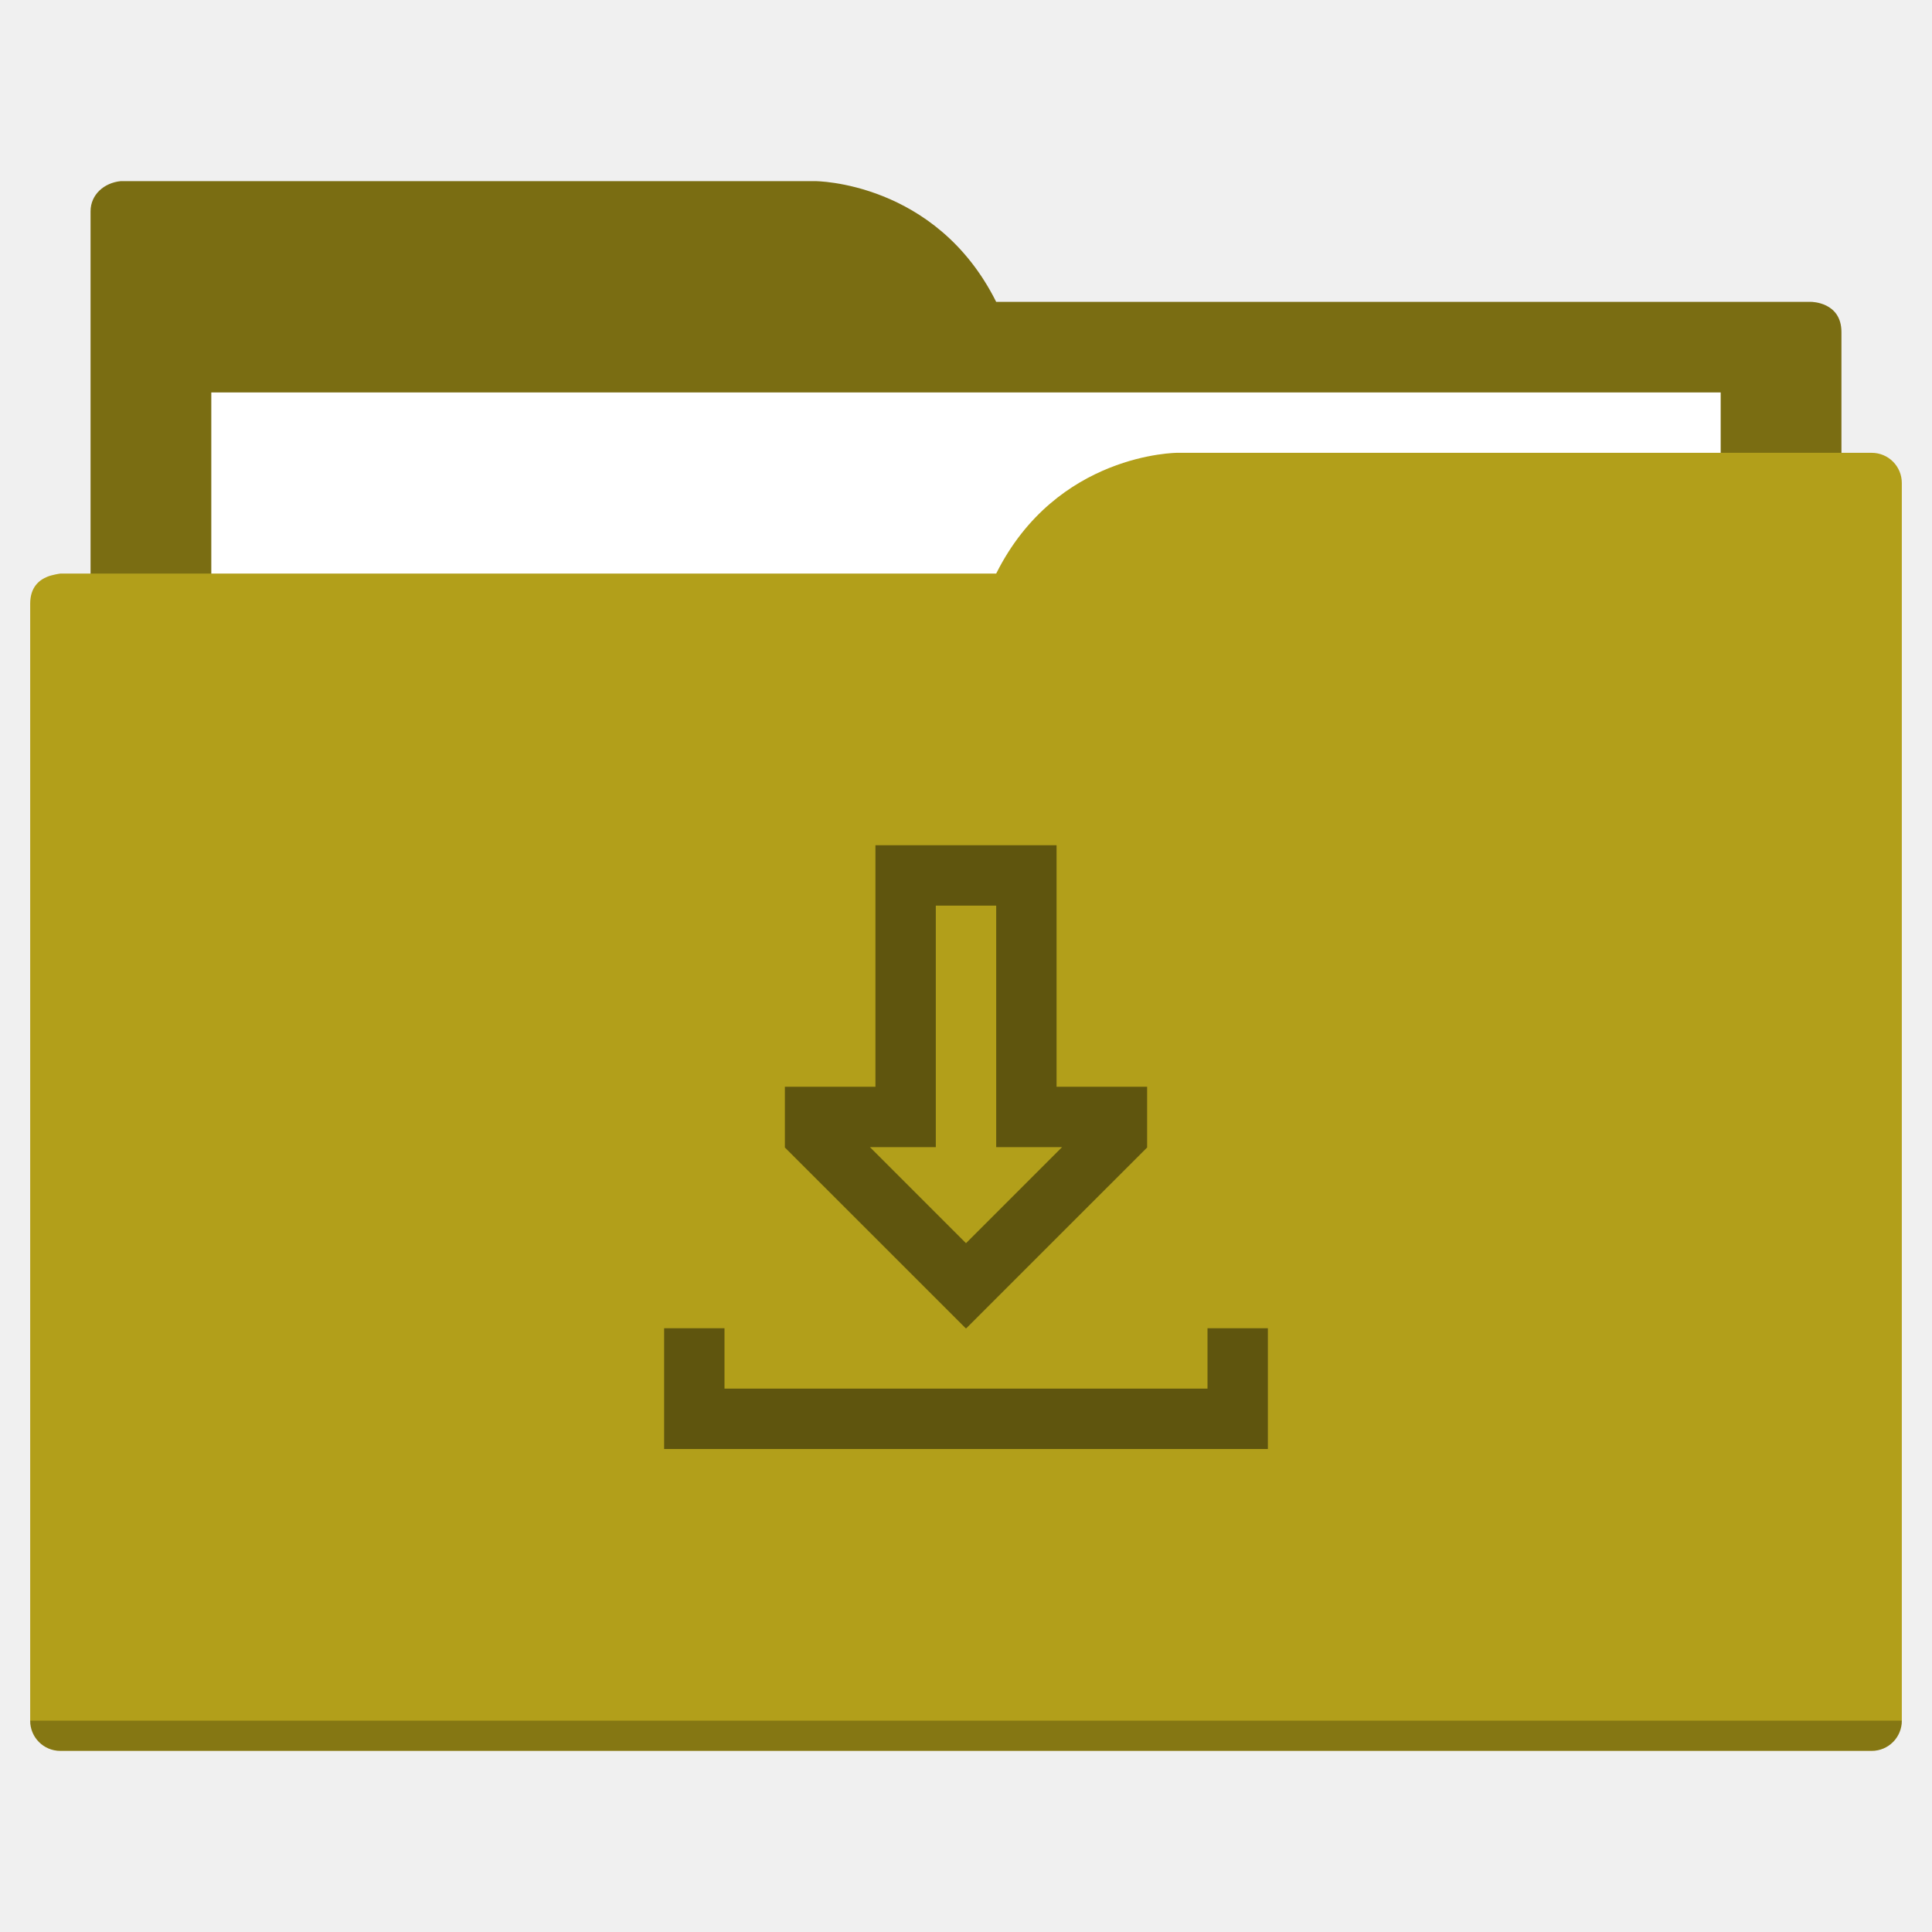
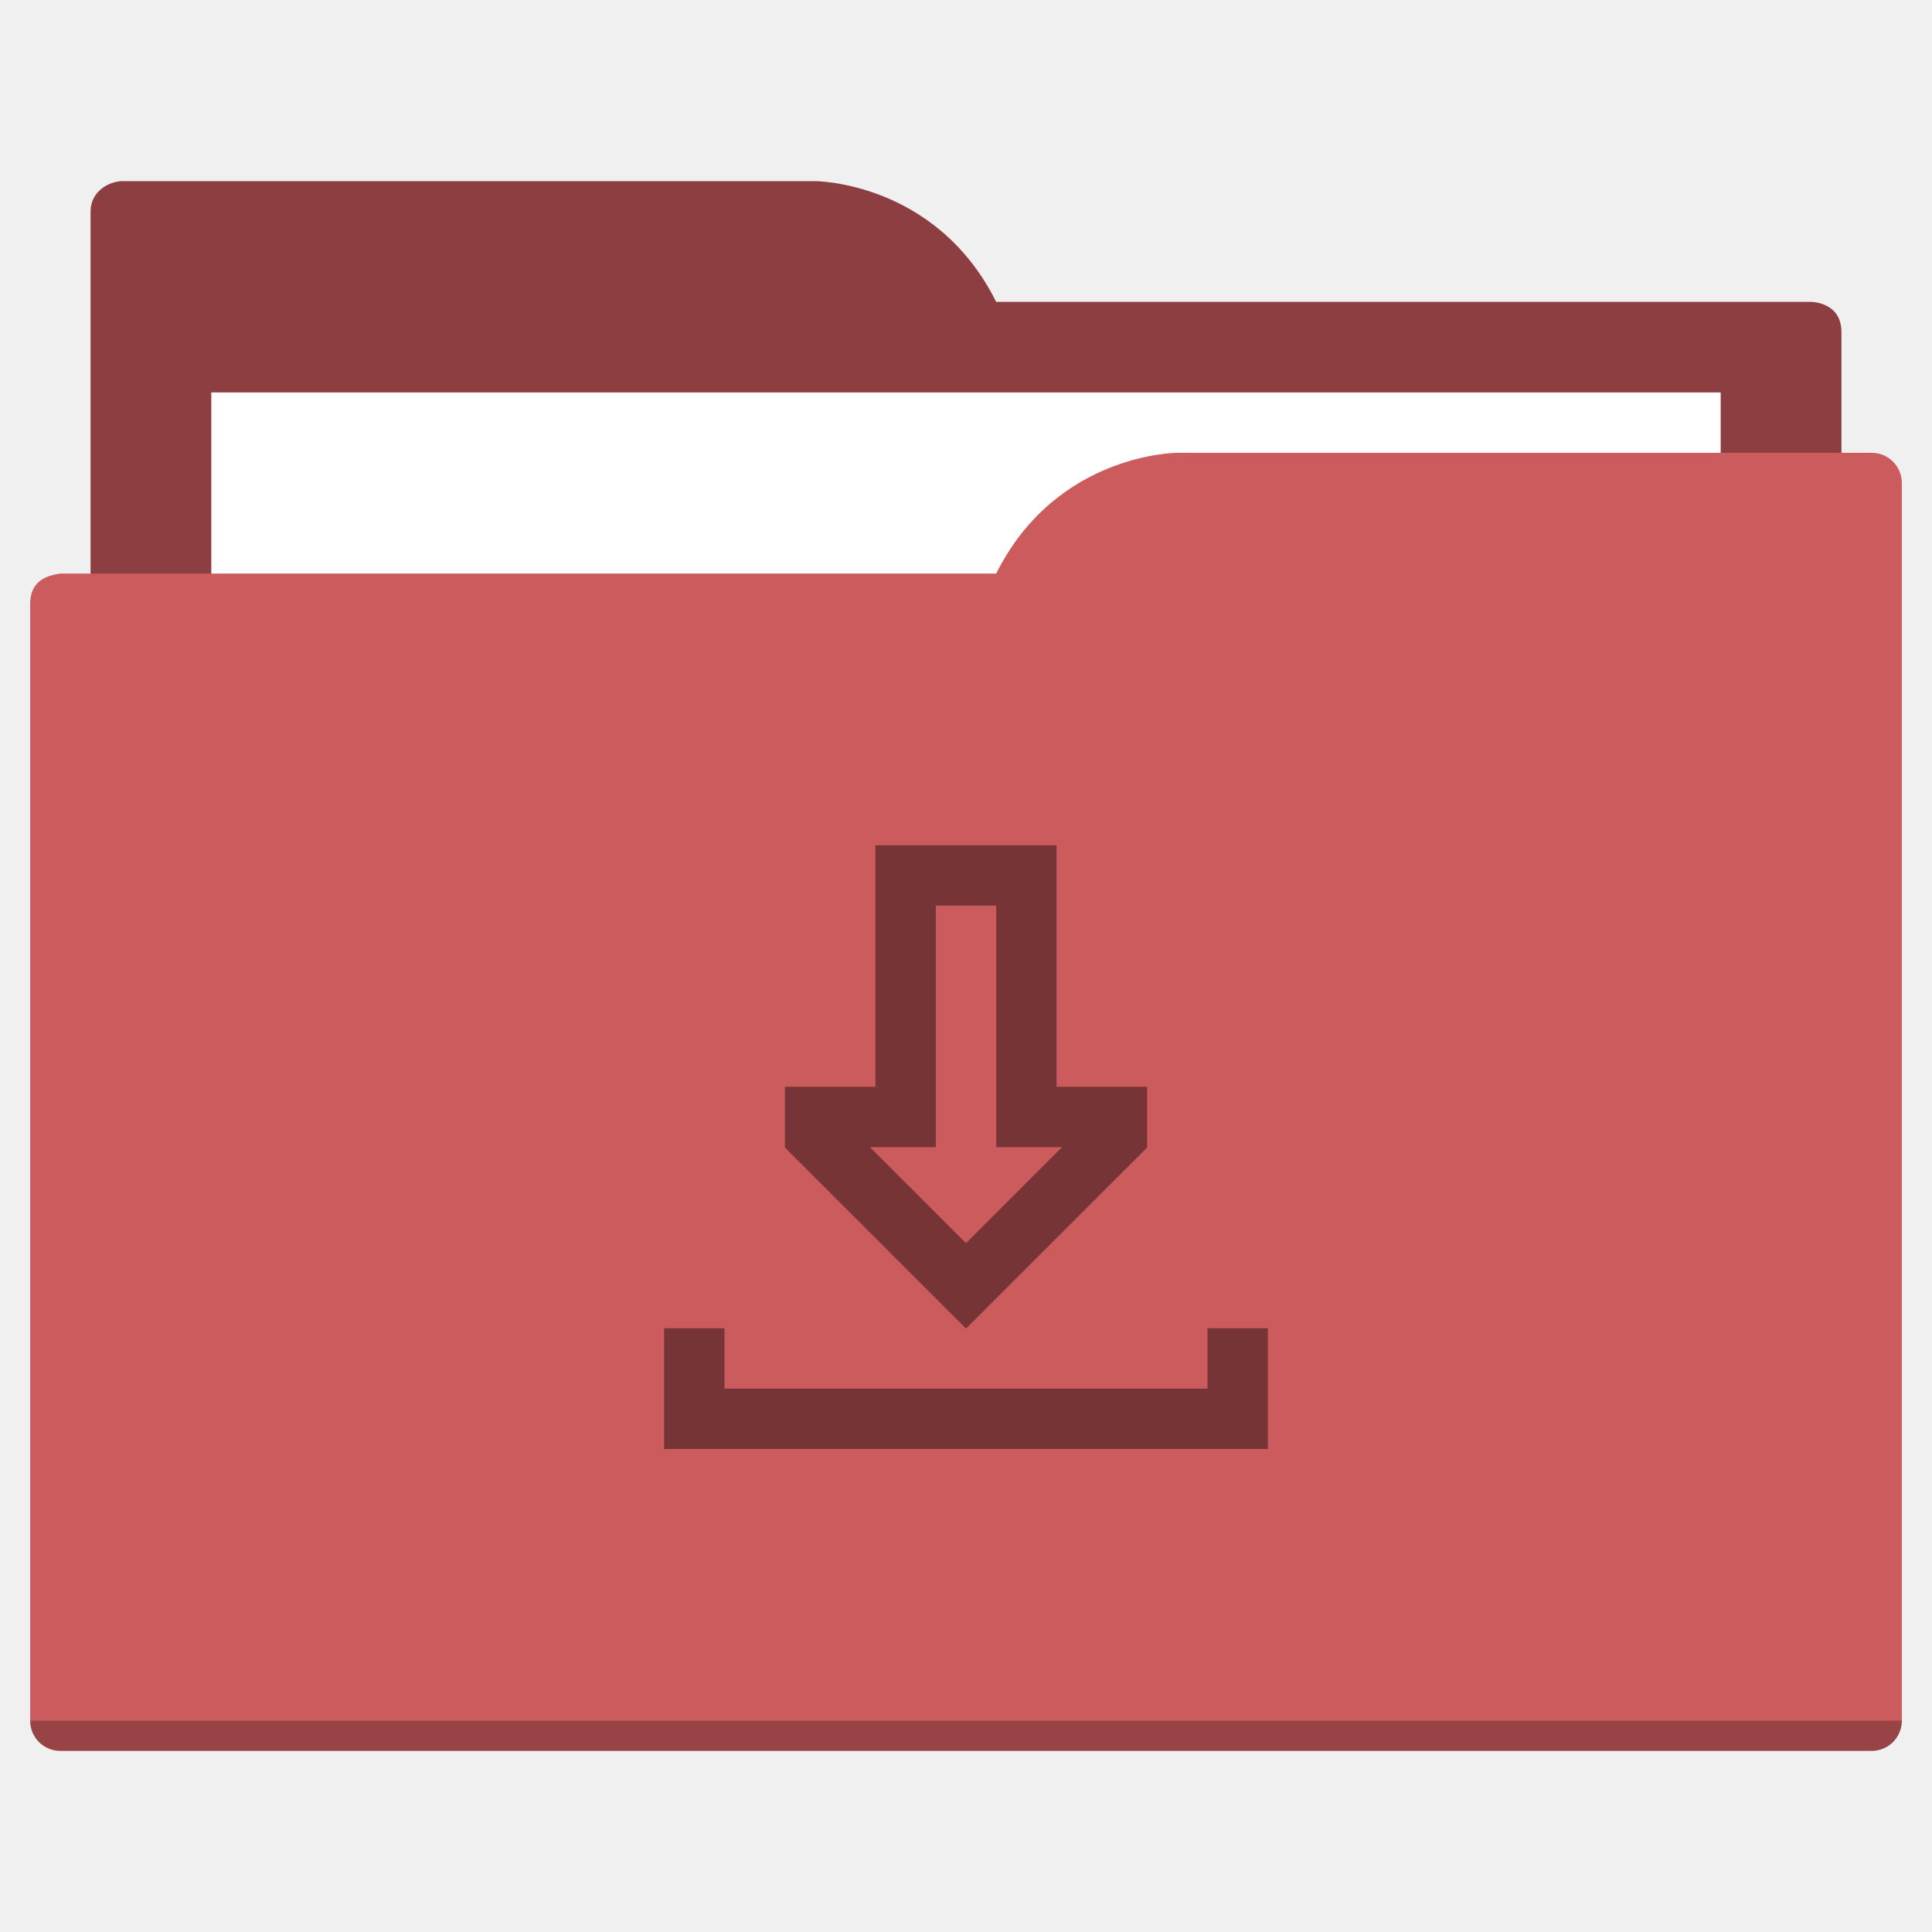
<svg xmlns="http://www.w3.org/2000/svg" width="64" height="64" id="svg5453" version="1.1" viewBox="0 0 64 64">
  <defs id="defs5455" />
  <g id="layer1" transform="translate(-384.5714,-483.798)">
-     <path style="fill:#7a6d12;fill-opacity:1;fill-rule:evenodd;stroke:none;stroke-width:1px;stroke-linecap:butt;stroke-linejoin:miter;stroke-opacity:1" d="M 4 6 C 3.449 6.055 3 6.446 3 7 L 3 9 L 3 49 L 61 49 L 61 14 L 61 13 L 61 11 C 61 10 60 10 60 10 L 58 10 L 37 10 L 33 10 C 31 6 27 6 27 6 L 5 6 L 4 6 z " transform="translate(384.5714,483.798)" id="folderTab" />
+     <path style="fill:#8c3e40;fill-opacity:1;fill-rule:evenodd;stroke:none;stroke-width:1px;stroke-linecap:butt;stroke-linejoin:miter;stroke-opacity:1" d="M 4 6 C 3.449 6.055 3 6.446 3 7 L 3 9 L 3 49 L 61 49 L 61 14 L 61 13 L 61 11 C 61 10 60 10 60 10 L 58 10 L 37 10 L 33 10 C 31 6 27 6 27 6 L 5 6 L 4 6 z " transform="translate(384.5714,483.798)" id="folderTab" />
    <path style="color:#000000;text-decoration:none;text-decoration-line:none;text-decoration-style:solid;text-decoration-color:#000000;white-space:normal;clip-rule:nonzero;display:inline;overflow:visible;visibility:visible;opacity:1;isolation:auto;mix-blend-mode:normal;color-interpolation:sRGB;color-interpolation-filters:linearRGB;solid-color:#000000;solid-opacity:1;fill:#ffffff;fill-opacity:1;fill-rule:nonzero;stroke:none;stroke-width:1;stroke-linecap:butt;stroke-linejoin:miter;stroke-miterlimit:4;stroke-dasharray:none;stroke-dashoffset:0;stroke-opacity:1;color-rendering:auto;image-rendering:auto;shape-rendering:auto;text-rendering:auto;enable-background:accumulate" d="m 391.571,496.798 50,0 0,32 -50,0 z" id="folderPaper" />
-     <path style="fill:#b29f1a;fill-opacity:1;fill-rule:evenodd;stroke:none;stroke-width:1px;stroke-linecap:butt;stroke-linejoin:miter;stroke-opacity:1" d="M 39 15 C 39 15 35 15 33 19 L 29 19 L 4 19 L 2 19 C 2 19 1.868 19.017 1.711 19.059 C 1.665 19.073 1.619 19.081 1.576 19.102 C 1.302 19.211 1 19.445 1 20 L 1 22 L 1 23 L 1 57 C 1 57.554 1.446 58 2 58 L 62 58 C 62.554 58 63 57.554 63 57 L 63 18 L 63 16 C 63 15.446 62.554 15 62 15 L 61 15 L 39 15 z " transform="translate(384.5714,483.798)" id="folderFront" />
+     <path style="fill:#cb5b5d;fill-opacity:1;fill-rule:evenodd;stroke:none;stroke-width:1px;stroke-linecap:butt;stroke-linejoin:miter;stroke-opacity:1" d="M 39 15 C 39 15 35 15 33 19 L 29 19 L 4 19 L 2 19 C 2 19 1.868 19.017 1.711 19.059 C 1.665 19.073 1.619 19.081 1.576 19.102 C 1.302 19.211 1 19.445 1 20 L 1 22 L 1 23 L 1 57 C 1 57.554 1.446 58 2 58 L 62 58 C 62.554 58 63 57.554 63 57 L 63 18 L 63 16 C 63 15.446 62.554 15 62 15 L 61 15 L 39 15 z " transform="translate(384.5714,483.798)" id="folderFront" />
    <path style="opacity:0.25;fill:#000000;fill-opacity:1;stroke:none" d="m 385.571,540.798 c 0,0.554 0.446,1 1,1 l 60,0 c 0.554,0 1,-0.446 1,-1 z" id="folderShadow" />
-     <path style="color:#000000;text-decoration:none;text-decoration-line:none;text-decoration-style:solid;text-decoration-color:#000000;white-space:normal;clip-rule:nonzero;display:inline;overflow:visible;visibility:visible;opacity:1;isolation:auto;mix-blend-mode:normal;color-interpolation:sRGB;color-interpolation-filters:linearRGB;solid-color:#000000;solid-opacity:1;fill:#5f550e;fill-opacity:1;fill-rule:nonzero;stroke:none;stroke-width:1;stroke-linecap:butt;stroke-linejoin:miter;stroke-miterlimit:4;stroke-dasharray:none;stroke-dashoffset:0;stroke-opacity:1;color-rendering:auto;image-rendering:auto;shape-rendering:auto;text-rendering:auto;enable-background:accumulate" d="m 29,28 0,8 -3,0 0,2 0,0.012 L 31.99,44 32,44 32.01,44 38,38.012 38,38 l 0,-2 -3,0 0,-8 -6,0 z m 2,2 2,0 0,6 0,2 2.182,0 L 32,41.182 28.818,38 31,38 l 0,-2 0,-6 z m -9,14 0,2 0,2 2,0 18,0 0,-2 0,-2 -2,0 0,2 -16,0 0,-2 -2,0 z" transform="translate(384.5714,483.798)" id="folderGlyph" />
-     <rect style="color:#000000;clip-rule:nonzero;display:inline;overflow:visible;visibility:visible;opacity:1;isolation:auto;mix-blend-mode:normal;color-interpolation:sRGB;color-interpolation-filters:linearRGB;solid-color:#000000;solid-opacity:1;fill:#7a6d12;fill-opacity:1;fill-rule:nonzero;stroke:none;stroke-width:1;stroke-linecap:butt;stroke-linejoin:miter;stroke-miterlimit:4;stroke-dasharray:none;stroke-dashoffset:0;stroke-opacity:1;color-rendering:auto;image-rendering:auto;shape-rendering:auto;text-rendering:auto;enable-background:accumulate" id="rect4157" width="5" height="5" x="377.571" y="483.798" />
-     <rect style="color:#000000;clip-rule:nonzero;display:inline;overflow:visible;visibility:visible;opacity:1;isolation:auto;mix-blend-mode:normal;color-interpolation:sRGB;color-interpolation-filters:linearRGB;solid-color:#000000;solid-opacity:1;fill:#b29f1a;fill-opacity:1;fill-rule:nonzero;stroke:none;stroke-width:1;stroke-linecap:butt;stroke-linejoin:miter;stroke-miterlimit:4;stroke-dasharray:none;stroke-dashoffset:0;stroke-opacity:1;color-rendering:auto;image-rendering:auto;shape-rendering:auto;text-rendering:auto;enable-background:accumulate" id="rect4157-5" width="5" height="5" x="377.571" y="491.798" />
-     <rect style="color:#000000;clip-rule:nonzero;display:inline;overflow:visible;visibility:visible;opacity:1;isolation:auto;mix-blend-mode:normal;color-interpolation:sRGB;color-interpolation-filters:linearRGB;solid-color:#000000;solid-opacity:1;fill:#5f550e;fill-opacity:1;fill-rule:nonzero;stroke:none;stroke-width:1;stroke-linecap:butt;stroke-linejoin:miter;stroke-miterlimit:4;stroke-dasharray:none;stroke-dashoffset:0;stroke-opacity:1;color-rendering:auto;image-rendering:auto;shape-rendering:auto;text-rendering:auto;enable-background:accumulate" id="rect4157-8" width="5" height="5" x="377.571" y="499.798" />
+     <path style="color:#000000;text-decoration:none;text-decoration-line:none;text-decoration-style:solid;text-decoration-color:#000000;white-space:normal;clip-rule:nonzero;display:inline;overflow:visible;visibility:visible;opacity:1;isolation:auto;mix-blend-mode:normal;color-interpolation:sRGB;color-interpolation-filters:linearRGB;solid-color:#000000;solid-opacity:1;fill:#773436;fill-opacity:1;fill-rule:nonzero;stroke:none;stroke-width:1;stroke-linecap:butt;stroke-linejoin:miter;stroke-miterlimit:4;stroke-dasharray:none;stroke-dashoffset:0;stroke-opacity:1;color-rendering:auto;image-rendering:auto;shape-rendering:auto;text-rendering:auto;enable-background:accumulate" d="m 29,28 0,8 -3,0 0,2 0,0.012 L 31.99,44 32,44 32.01,44 38,38.012 38,38 l 0,-2 -3,0 0,-8 -6,0 z m 2,2 2,0 0,6 0,2 2.182,0 L 32,41.182 28.818,38 31,38 l 0,-2 0,-6 z m -9,14 0,2 0,2 2,0 18,0 0,-2 0,-2 -2,0 0,2 -16,0 0,-2 -2,0 z" transform="translate(384.5714,483.798)" id="folderGlyph" />
+     <rect style="color:#000000;clip-rule:nonzero;display:inline;overflow:visible;visibility:visible;opacity:1;isolation:auto;mix-blend-mode:normal;color-interpolation:sRGB;color-interpolation-filters:linearRGB;solid-color:#000000;solid-opacity:1;fill:#8c3e40;fill-opacity:1;fill-rule:nonzero;stroke:none;stroke-width:1;stroke-linecap:butt;stroke-linejoin:miter;stroke-miterlimit:4;stroke-dasharray:none;stroke-dashoffset:0;stroke-opacity:1;color-rendering:auto;image-rendering:auto;shape-rendering:auto;text-rendering:auto;enable-background:accumulate" id="rect4157" width="5" height="5" x="377.571" y="483.798" />
+     <rect style="color:#000000;clip-rule:nonzero;display:inline;overflow:visible;visibility:visible;opacity:1;isolation:auto;mix-blend-mode:normal;color-interpolation:sRGB;color-interpolation-filters:linearRGB;solid-color:#000000;solid-opacity:1;fill:#cb5b5d;fill-opacity:1;fill-rule:nonzero;stroke:none;stroke-width:1;stroke-linecap:butt;stroke-linejoin:miter;stroke-miterlimit:4;stroke-dasharray:none;stroke-dashoffset:0;stroke-opacity:1;color-rendering:auto;image-rendering:auto;shape-rendering:auto;text-rendering:auto;enable-background:accumulate" id="rect4157-5" width="5" height="5" x="377.571" y="491.798" />
+     <rect style="color:#000000;clip-rule:nonzero;display:inline;overflow:visible;visibility:visible;opacity:1;isolation:auto;mix-blend-mode:normal;color-interpolation:sRGB;color-interpolation-filters:linearRGB;solid-color:#000000;solid-opacity:1;fill:#773436;fill-opacity:1;fill-rule:nonzero;stroke:none;stroke-width:1;stroke-linecap:butt;stroke-linejoin:miter;stroke-miterlimit:4;stroke-dasharray:none;stroke-dashoffset:0;stroke-opacity:1;color-rendering:auto;image-rendering:auto;shape-rendering:auto;text-rendering:auto;enable-background:accumulate" id="rect4157-8" width="5" height="5" x="377.571" y="499.798" />
  </g>
</svg>
